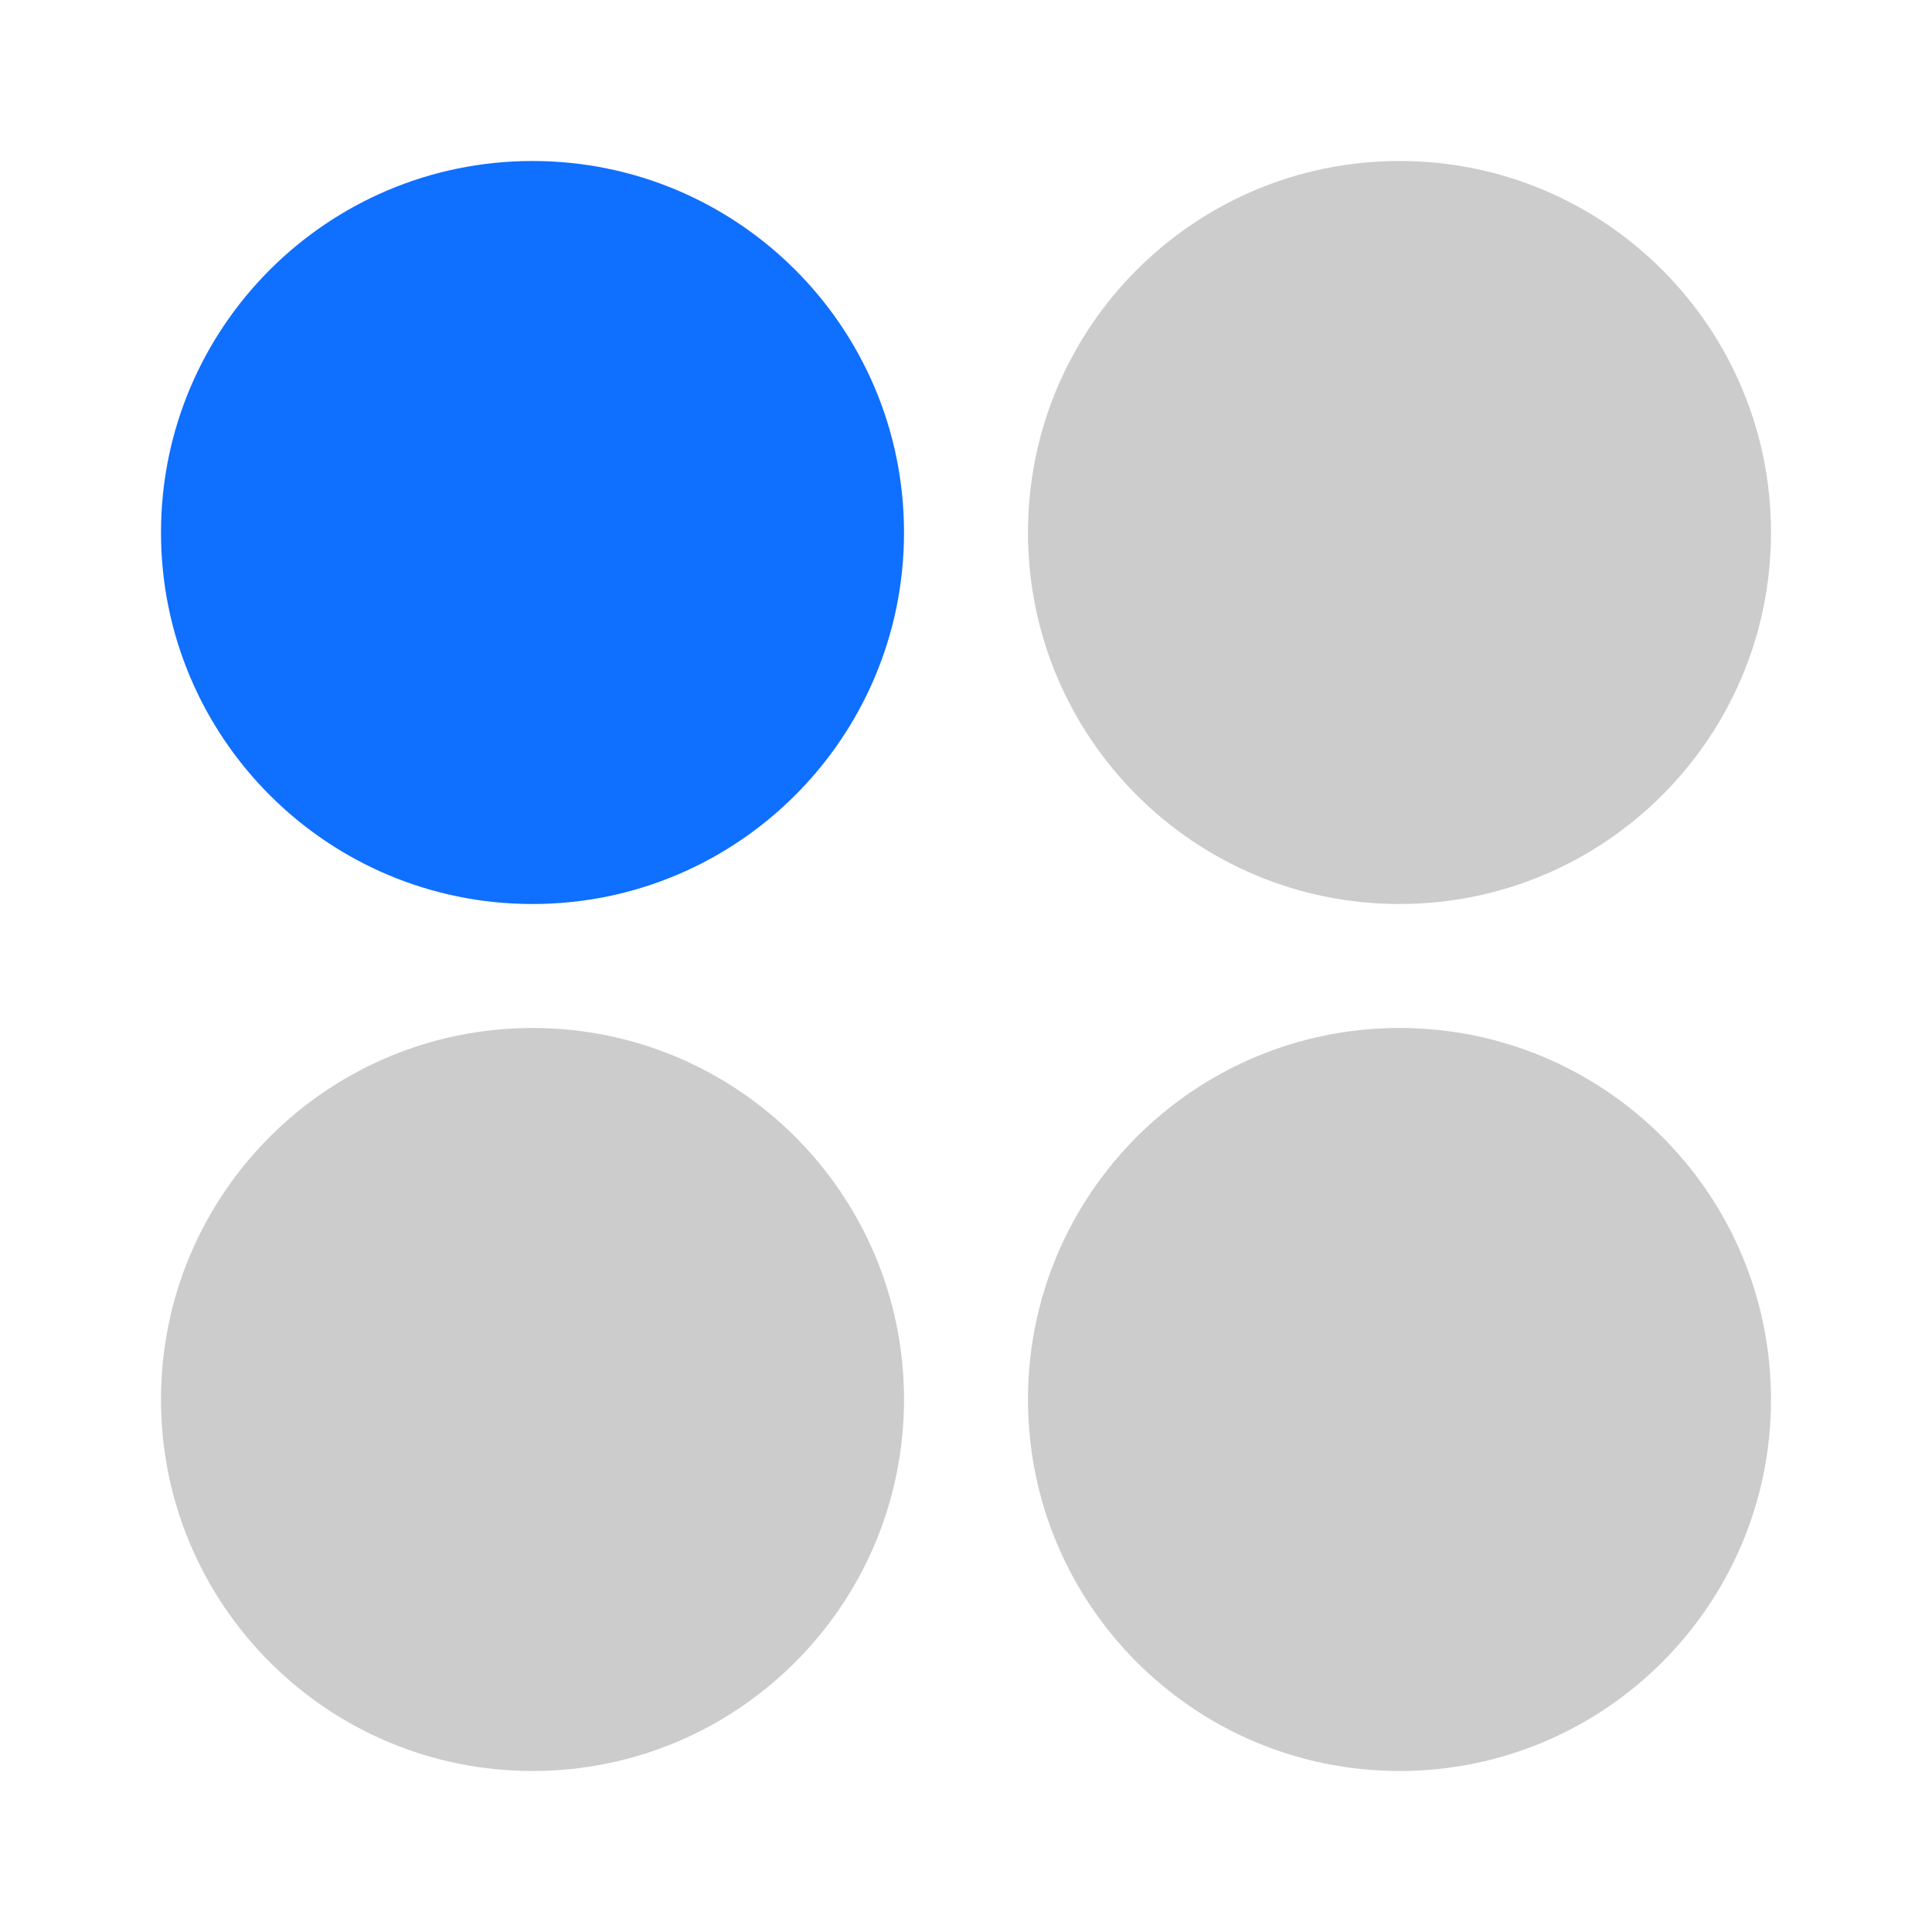
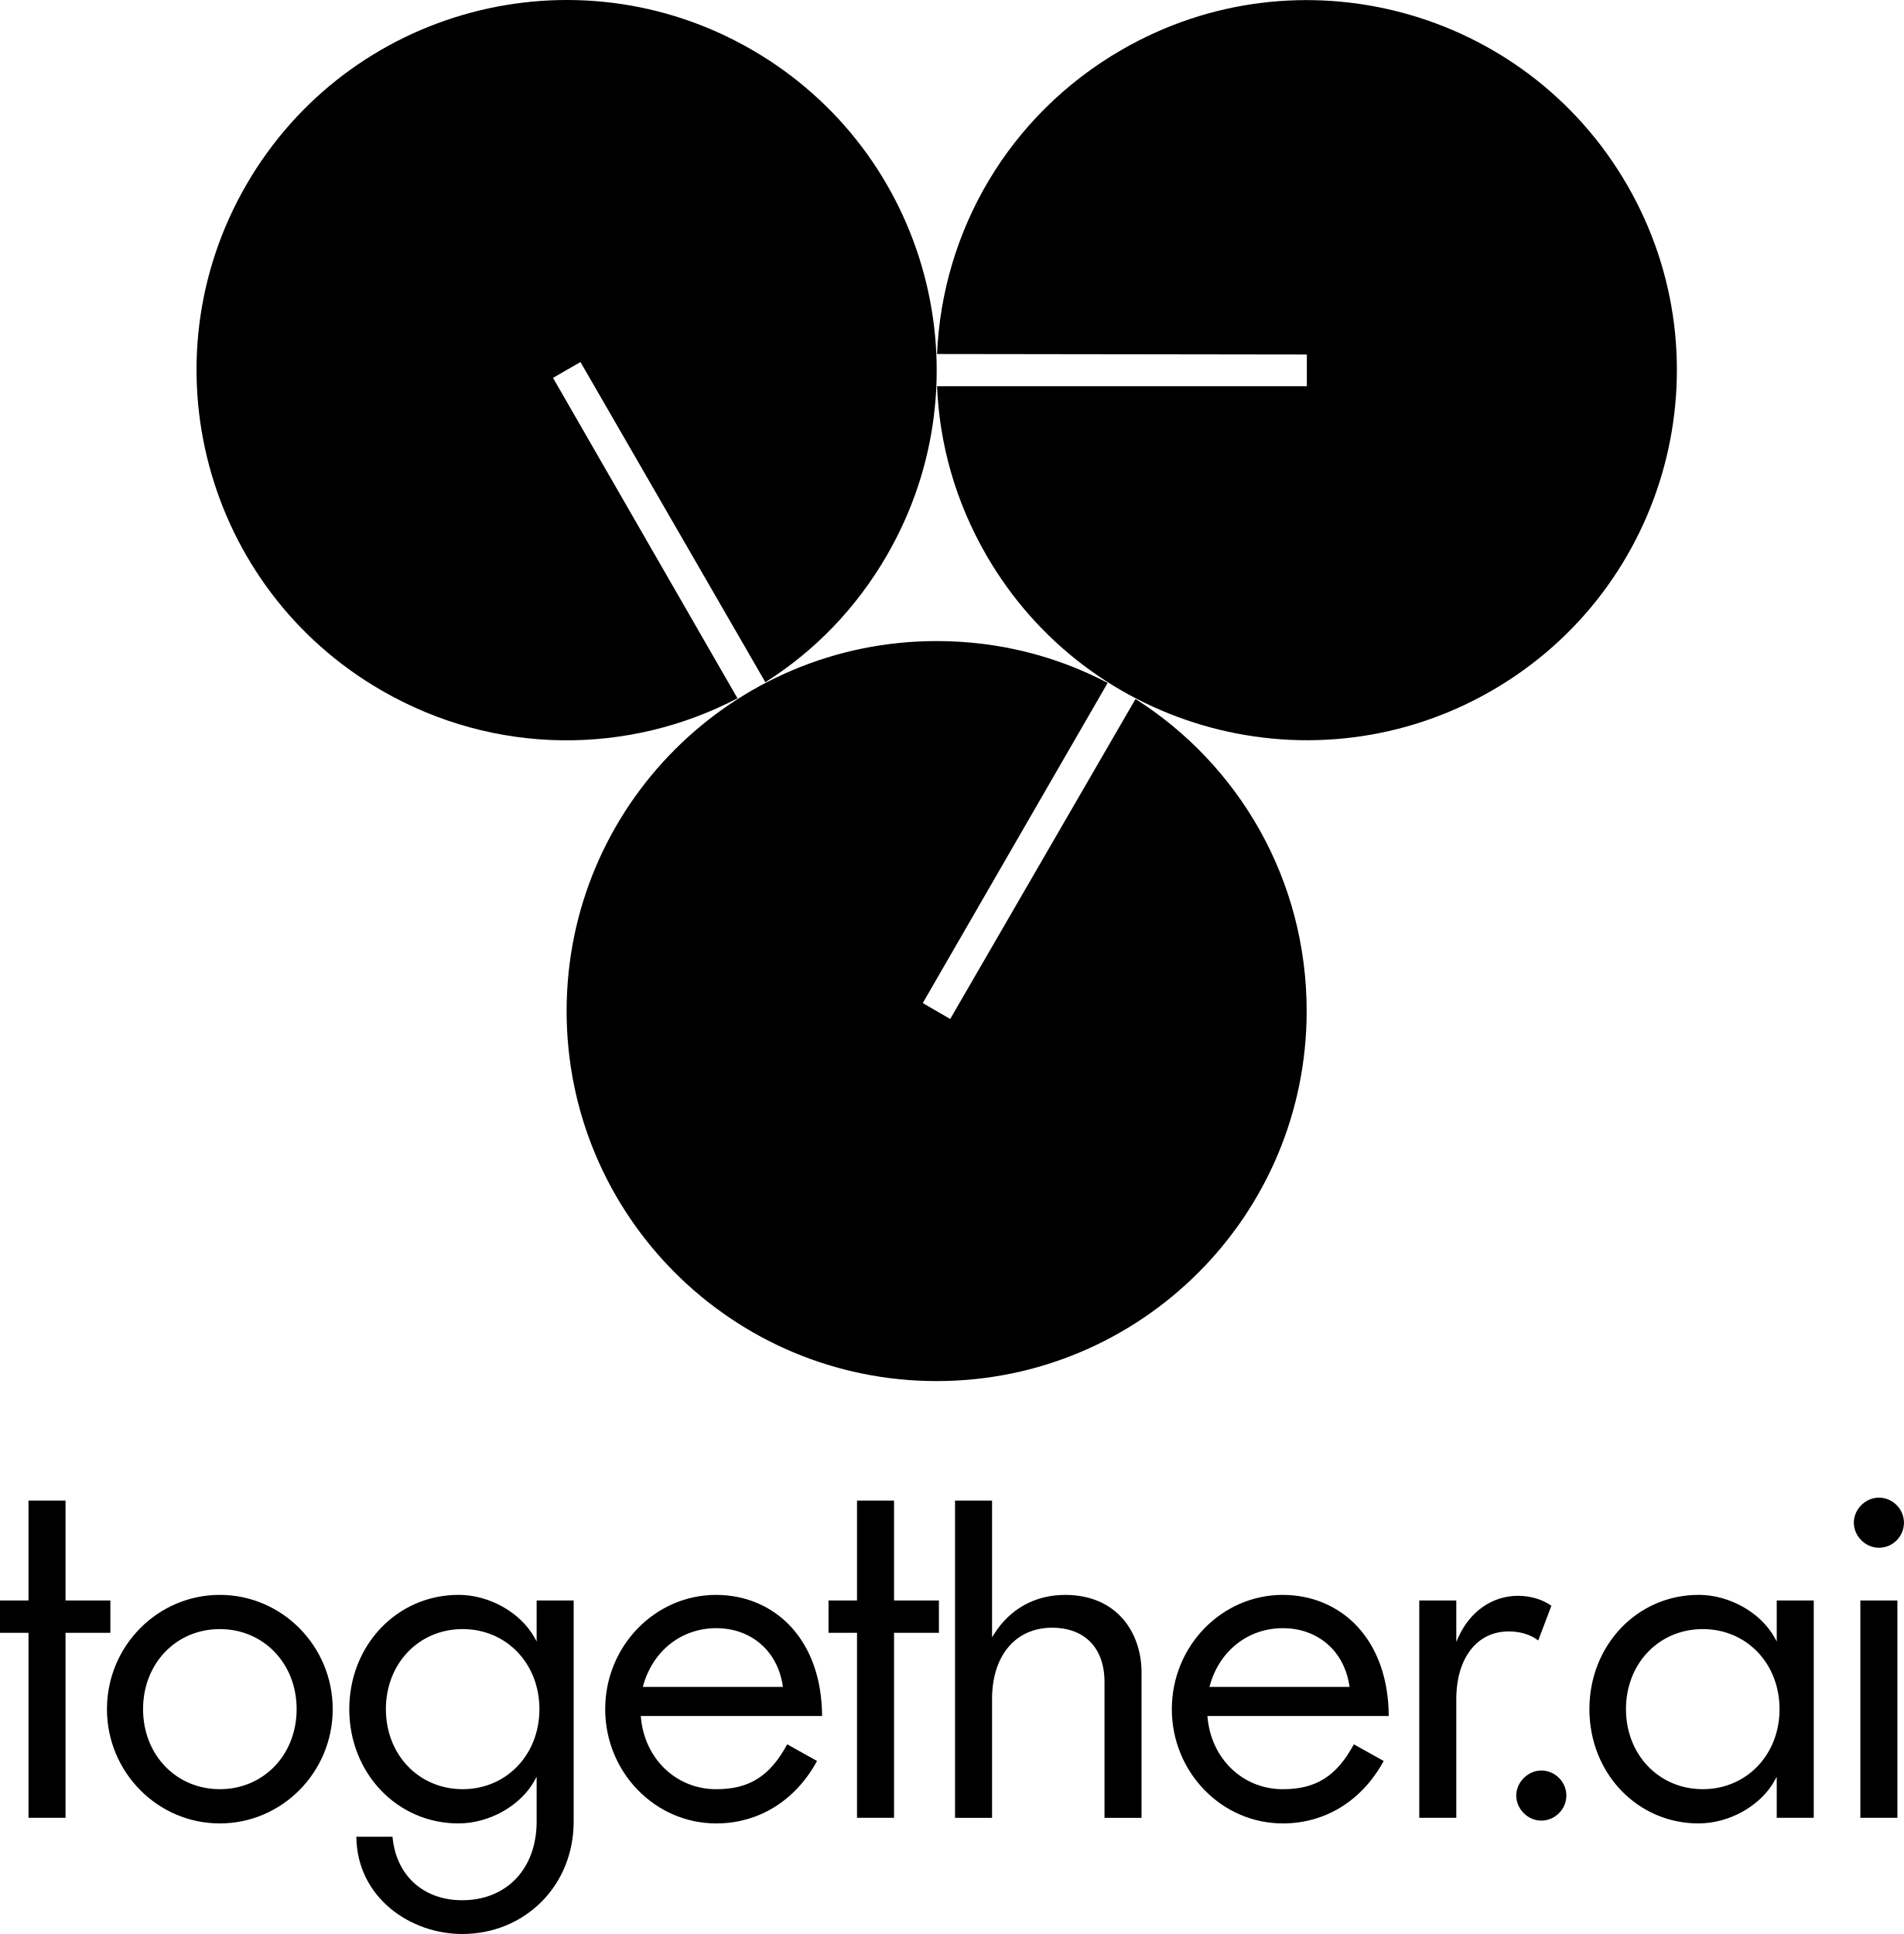
- <svg xmlns="http://www.w3.org/2000/svg" fill="currentColor" fill-rule="evenodd" viewBox="0 0 24 24" style="flex:0 0 auto;line-height:1">
-   <path d="M17.385 11.23a4.615 4.615 0 1 0 0-9.23 4.615 4.615 0 0 0 0 9.23zm0 10.77a4.615 4.615 0 1 0 0-9.23 4.615 4.615 0 0 0 0 9.23zm-10.77 0a4.615 4.615 0 1 0 0-9.23 4.615 4.615 0 0 0 0 9.23z" opacity=".2" />
-   <circle cx="6.615" cy="6.615" fill="#0F6FFF" r="4.615" />
+ <svg xmlns="http://www.w3.org/2000/svg" data-name="Layer 1" viewBox="0 0 623.76 633.66" fill="currentColor" style="flex:0 0 auto;line-height:1">
+   <path d="M21.47 491.65H9.34v32.73H0v10.6h9.34v60.61h12.13v-60.61h14.69v-10.6H21.47zM72.02 522.55c-20.39 0-36.98 16.79-36.98 37.44s16.59 37.44 36.98 37.44S109 580.63 109 559.99s-16.59-37.44-36.98-37.44m0 63.66c-14.34 0-25.15-11.28-25.15-26.23s10.81-26.22 25.15-26.22 25.16 11.27 25.16 26.22-10.81 26.23-25.16 26.23M150.19 522.55c-20.05 0-35.76 16.45-35.76 37.44s15.71 37.44 35.76 37.44c10.12 0 20.37-5.78 24.94-14.05l.68-1.23v14.68c0 15.41-9.8 25.77-24.39 25.77-12.76 0-21.69-8.16-22.83-20.81h-11.85c.21 19.96 17.73 31.87 34.68 31.87 9.87 0 19.04-3.69 25.82-10.4 6.9-6.82 10.7-16.21 10.7-26.43v-72.45h-12.13v13.44l-.68-1.23c-4.56-8.27-14.82-14.05-24.94-14.05Zm26.53 37.43c0 14.95-10.81 26.23-25.15 26.23s-25.15-11.28-25.15-26.23 10.81-26.22 25.15-26.22 25.15 11.27 25.15 26.22M234.64 522.55c-20.05 0-36.37 16.79-36.37 37.44s16.31 37.44 36.37 37.44c13.93 0 25.95-7.45 33.03-20.46l-9.77-5.46c-5.65 10.44-12.41 14.71-23.25 14.71-13.09 0-23.48-9.92-24.69-23.59l-.04-.39h59.41c-.07-11.97-3.59-22.08-10.2-29.24-6.21-6.73-14.91-10.44-24.49-10.44ZM210.6 552.7l.13-.46c3.17-11.41 12.56-18.78 23.92-18.78s20.07 7.39 21.78 18.83l.06.42H210.6ZM292.9 491.65h-12.13v32.73h-9.33v10.6h9.33v60.61h12.13v-60.61h14.7v-10.6h-14.7zM325.68 535.39l-.67 1.07v-44.8h-12.13V595.6h12.13v-38.97c0-14.17 7.71-23.32 19.64-23.32 10.77 0 17.2 6.66 17.2 17.81v44.48h12.13v-47.69c0-12.62-7.74-25.35-25.04-25.35-9.81 0-18.07 4.56-23.26 12.84ZM420.28 522.55c-20.05 0-36.37 16.79-36.37 37.44s16.31 37.44 36.37 37.44c13.93 0 25.95-7.45 33.03-20.46l-9.77-5.46c-5.65 10.44-12.41 14.71-23.25 14.71-13.09 0-23.48-9.92-24.69-23.59l-.04-.39h59.41c-.07-11.97-3.59-22.08-10.2-29.24-6.21-6.73-14.91-10.44-24.49-10.44Zm-24.05 30.15.13-.46c3.17-11.41 12.56-18.78 23.92-18.78s20.08 7.39 21.78 18.83l.06.42h-45.89ZM497.36 522.85c-8.42 0-15.74 5.07-19.57 13.56l-.69 1.53v-13.56h-12.13v71.21h12.13v-38.82c0-13.51 6.75-22.25 17.2-22.25 3.76 0 7.24 1.08 9.64 2.97l4.31-11.36c-2.81-2.06-6.86-3.28-10.89-3.28M556.47 522.55c-20.05 0-35.76 16.45-35.76 37.44s15.71 37.44 35.76 37.44c10.12 0 20.37-5.78 24.93-14.05l.68-1.23v13.44h12.13v-71.21h-12.13v13.44l-.68-1.23c-4.56-8.27-14.81-14.05-24.93-14.05ZM583 559.98c0 14.95-10.81 26.23-25.15 26.23s-25.16-11.28-25.16-26.23 10.81-26.22 25.16-26.22S583 545.03 583 559.98M609.48 524.38h12.13v71.21h-12.13zM615.55 507.11c4.53 0 8.21-3.68 8.21-8.21s-3.76-8.21-8.21-8.21-8.21 3.84-8.21 8.21 3.76 8.21 8.21 8.21M504.95 580.09c-4.37 0-8.21 3.84-8.21 8.21s3.76 8.21 8.21 8.21 8.21-3.68 8.21-8.21-3.76-8.21-8.21-8.21M533.11 60.67C499.63 2.69 425.49-17.18 367.51 16.3c-37.3 21.54-58.82 59.62-60.52 99.69l121.15.16v10.39H306.99c.78 18.94 6.02 37.81 16.15 55.36 33.48 57.98 107.62 77.85 165.6 44.37s77.85-107.62 44.37-165.6" />
+   <path d="M80.65 60.63c-33.48 57.98-13.61 132.12 44.37 165.6 37.3 21.54 81.04 21.13 116.59 2.57l-60.44-105 9-5.18 60.57 104.91c16.01-10.14 29.74-24.12 39.87-41.67 33.48-57.98 13.61-132.12-44.37-165.6C188.27-17.21 114.12 2.65 80.65 60.63" />
+   <path d="M306.85 452.5c66.95 0 121.23-54.27 121.23-121.23 0-43.07-22.22-80.75-56.07-102.25L311.3 333.86l-8.99-5.21 60.57-104.91c-16.79-8.79-35.75-13.7-56.02-13.7-66.95 0-121.23 54.27-121.23 121.23 0 66.95 54.27 121.23 121.23 121.23Z" />
</svg>
